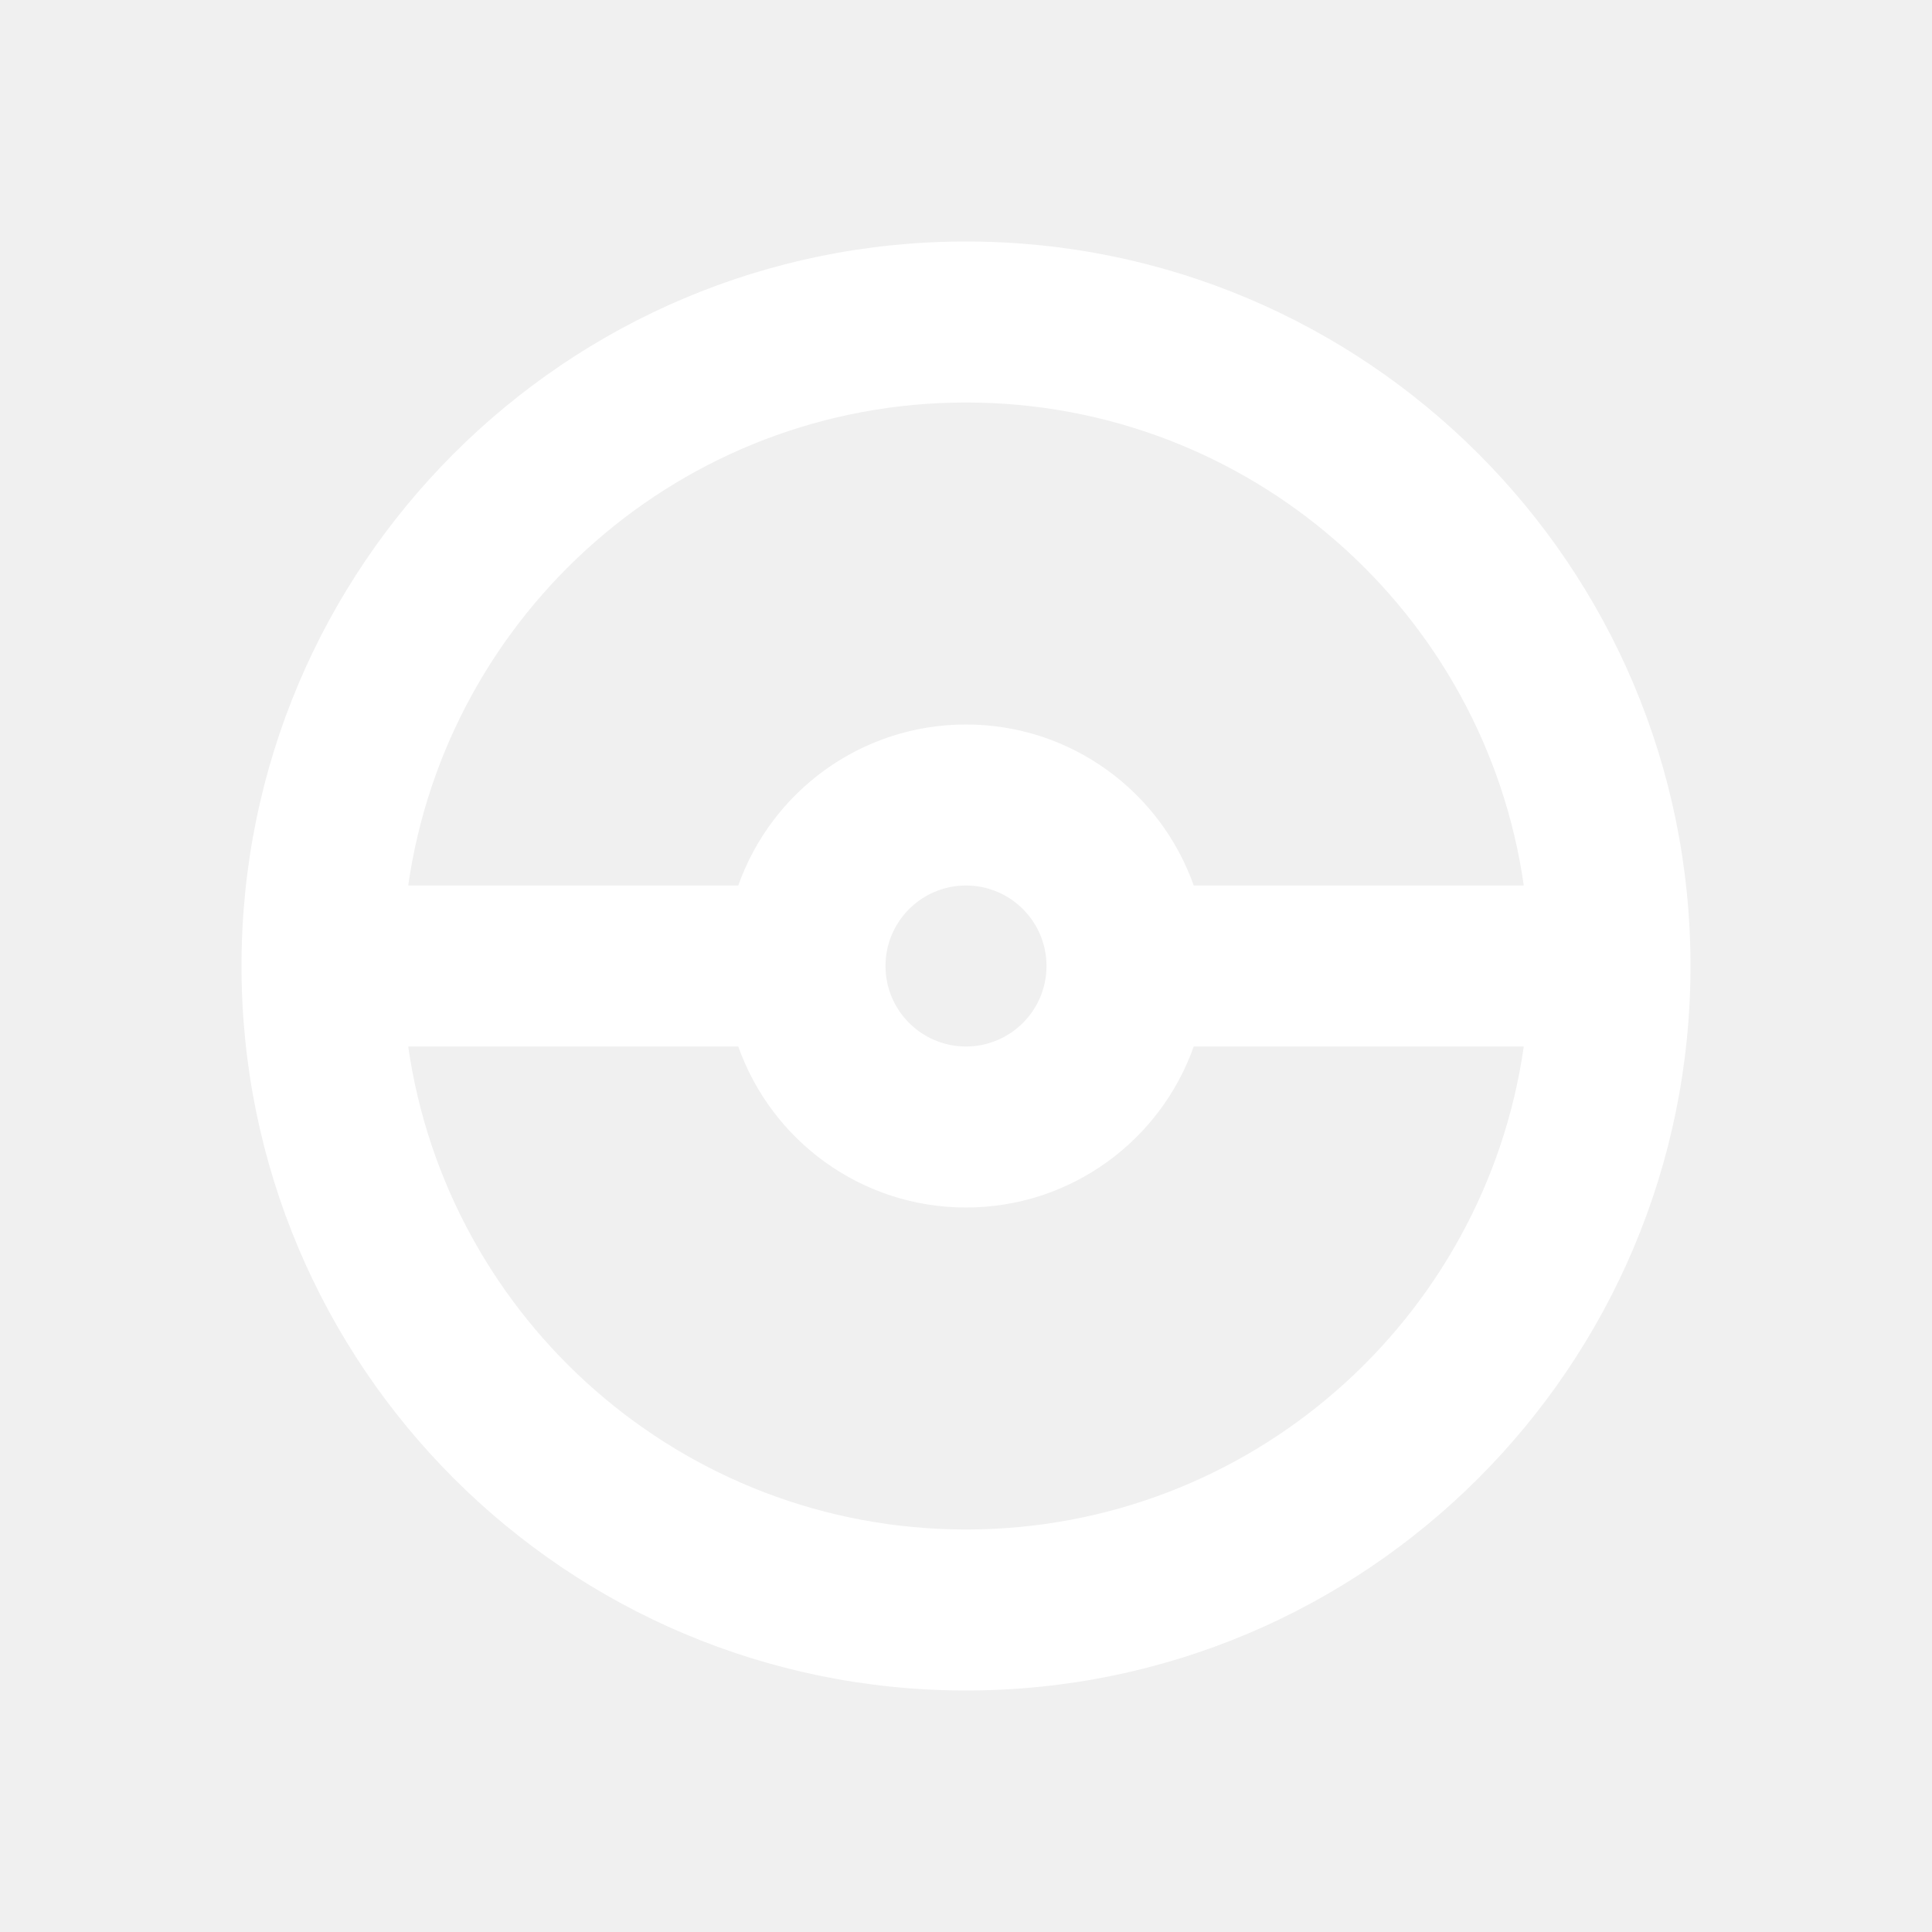
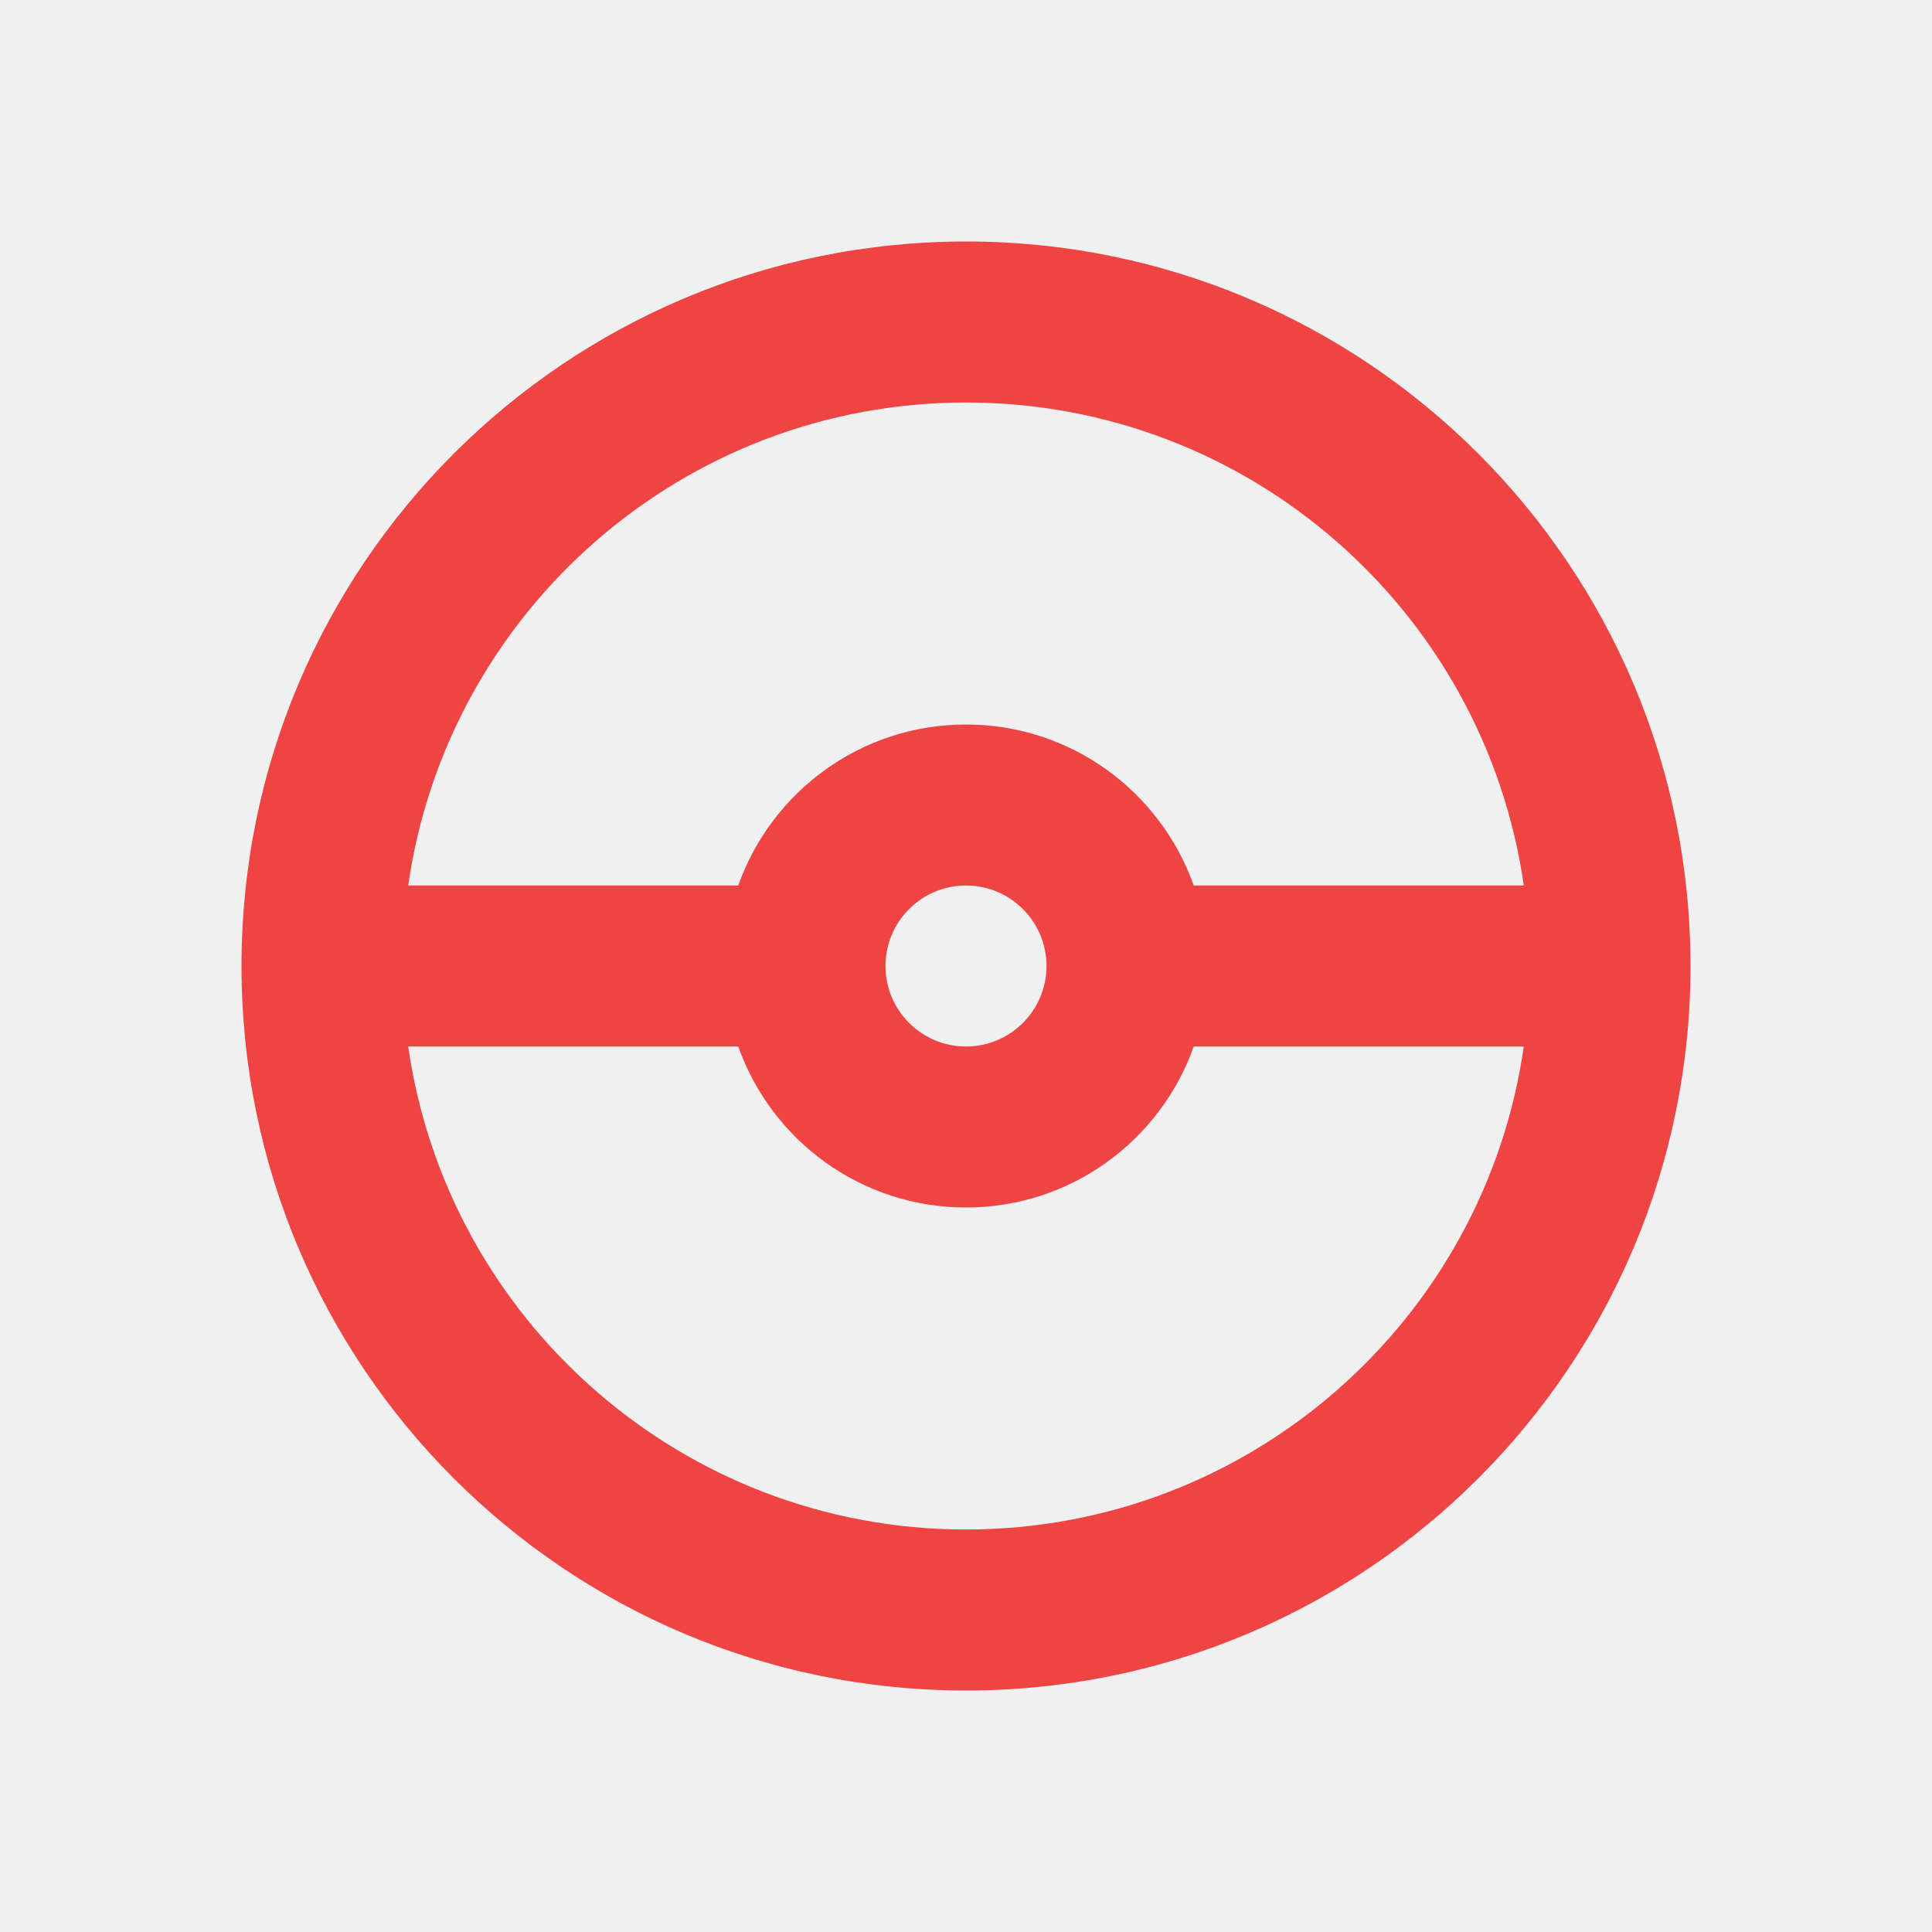
<svg xmlns="http://www.w3.org/2000/svg" width="800px" height="800px" viewBox="0 0 24 24" fill="none">
-   <path fill-rule="evenodd" clip-rule="evenodd" d="M3 12C3 7.029 7.029 3 12 3C16.971 3 21 7.029 21 12C21 16.971 16.971 21 12 21C7.029 21 3 16.971 3 12ZM5.071 13C5.556 16.392 8.474 19 12 19C15.527 19 18.444 16.392 18.929 13H14.829C14.417 14.165 13.306 15 12 15C10.694 15 9.583 14.165 9.171 13H5.071ZM18.929 11C18.444 7.608 15.527 5 12 5C8.474 5 5.556 7.608 5.071 11H9.171C9.583 9.835 10.694 9 12 9C13.306 9 14.417 9.835 14.829 11H18.929ZM12 13C12.552 13 13 12.552 13 12C13 11.448 12.552 11 12 11C11.448 11 11 11.448 11 12C11 12.552 11.448 13 12 13Z" fill="#FFFFFF" />
+   <path fill-rule="evenodd" clip-rule="evenodd" d="M3 12C3 7.029 7.029 3 12 3C16.971 3 21 7.029 21 12C21 16.971 16.971 21 12 21C7.029 21 3 16.971 3 12ZM5.071 13C5.556 16.392 8.474 19 12 19C15.527 19 18.444 16.392 18.929 13H14.829C14.417 14.165 13.306 15 12 15C10.694 15 9.583 14.165 9.171 13H5.071ZM18.929 11C18.444 7.608 15.527 5 12 5C8.474 5 5.556 7.608 5.071 11H9.171C9.583 9.835 10.694 9 12 9C13.306 9 14.417 9.835 14.829 11H18.929ZM12 13C12.552 13 13 12.552 13 12C13 11.448 12.552 11 12 11C11.448 11 11 11.448 11 12C11 12.552 11.448 13 12 13Z" fill="#EF4444" />
</svg>
